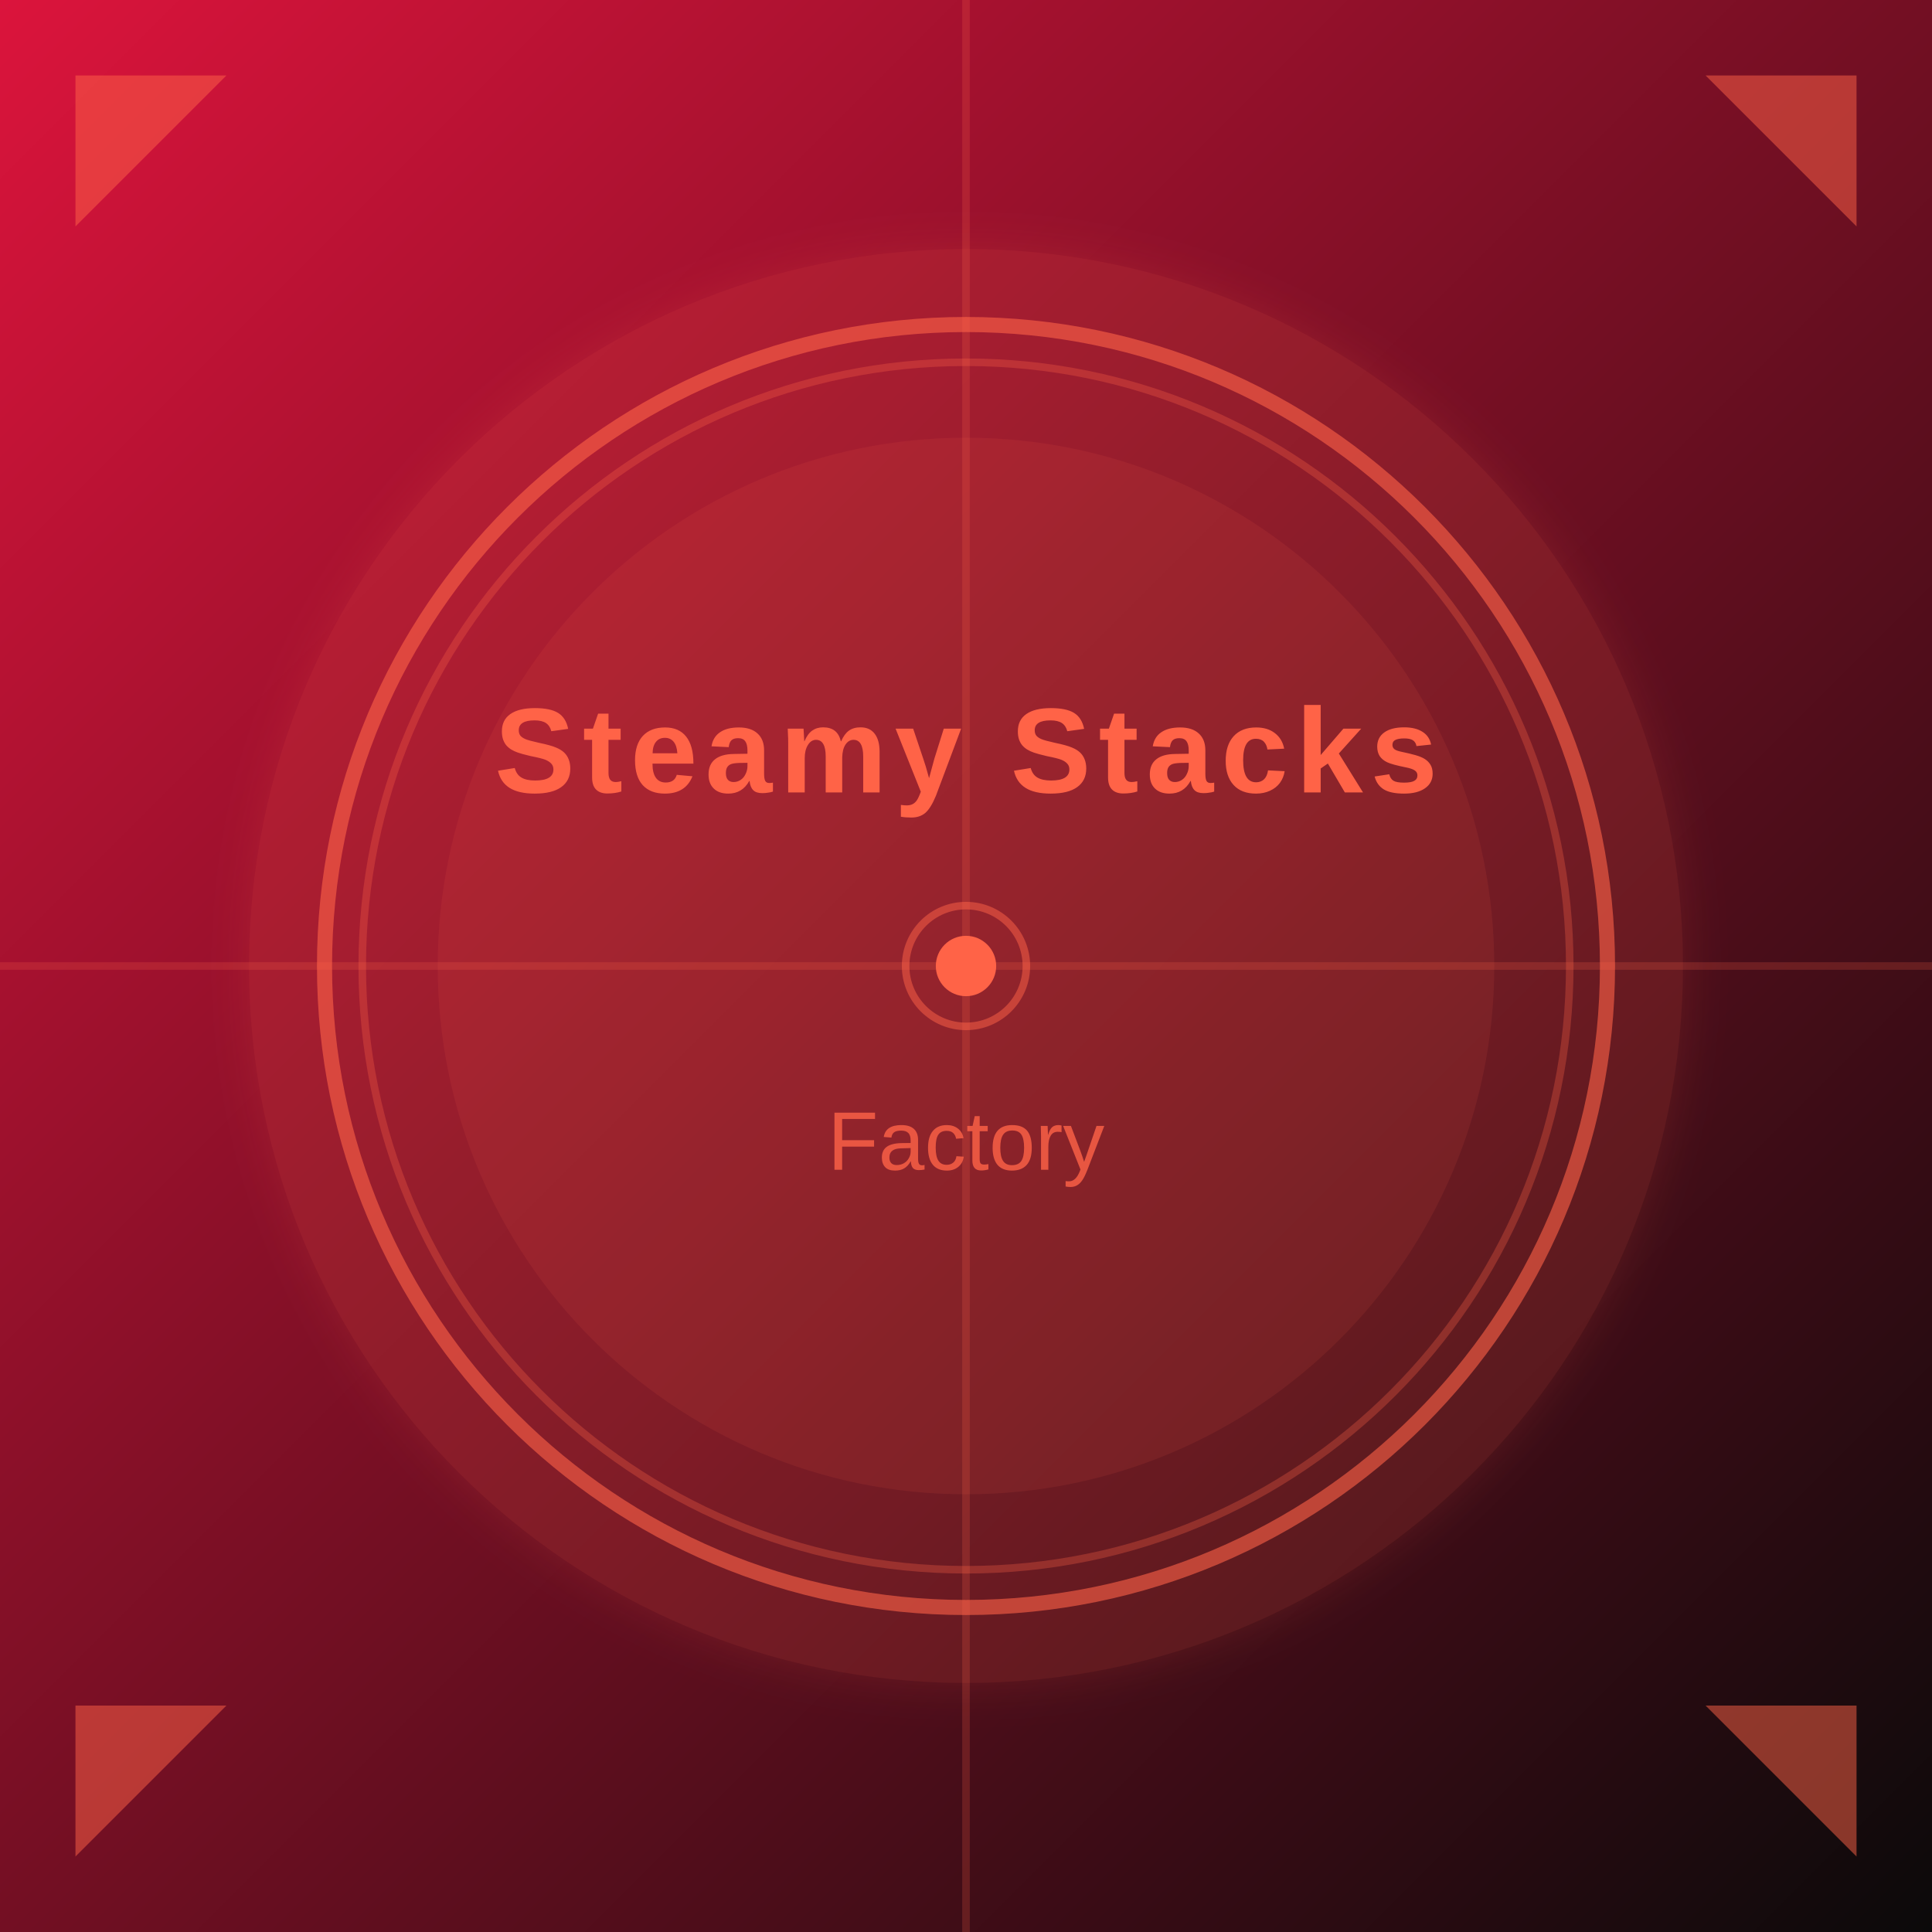
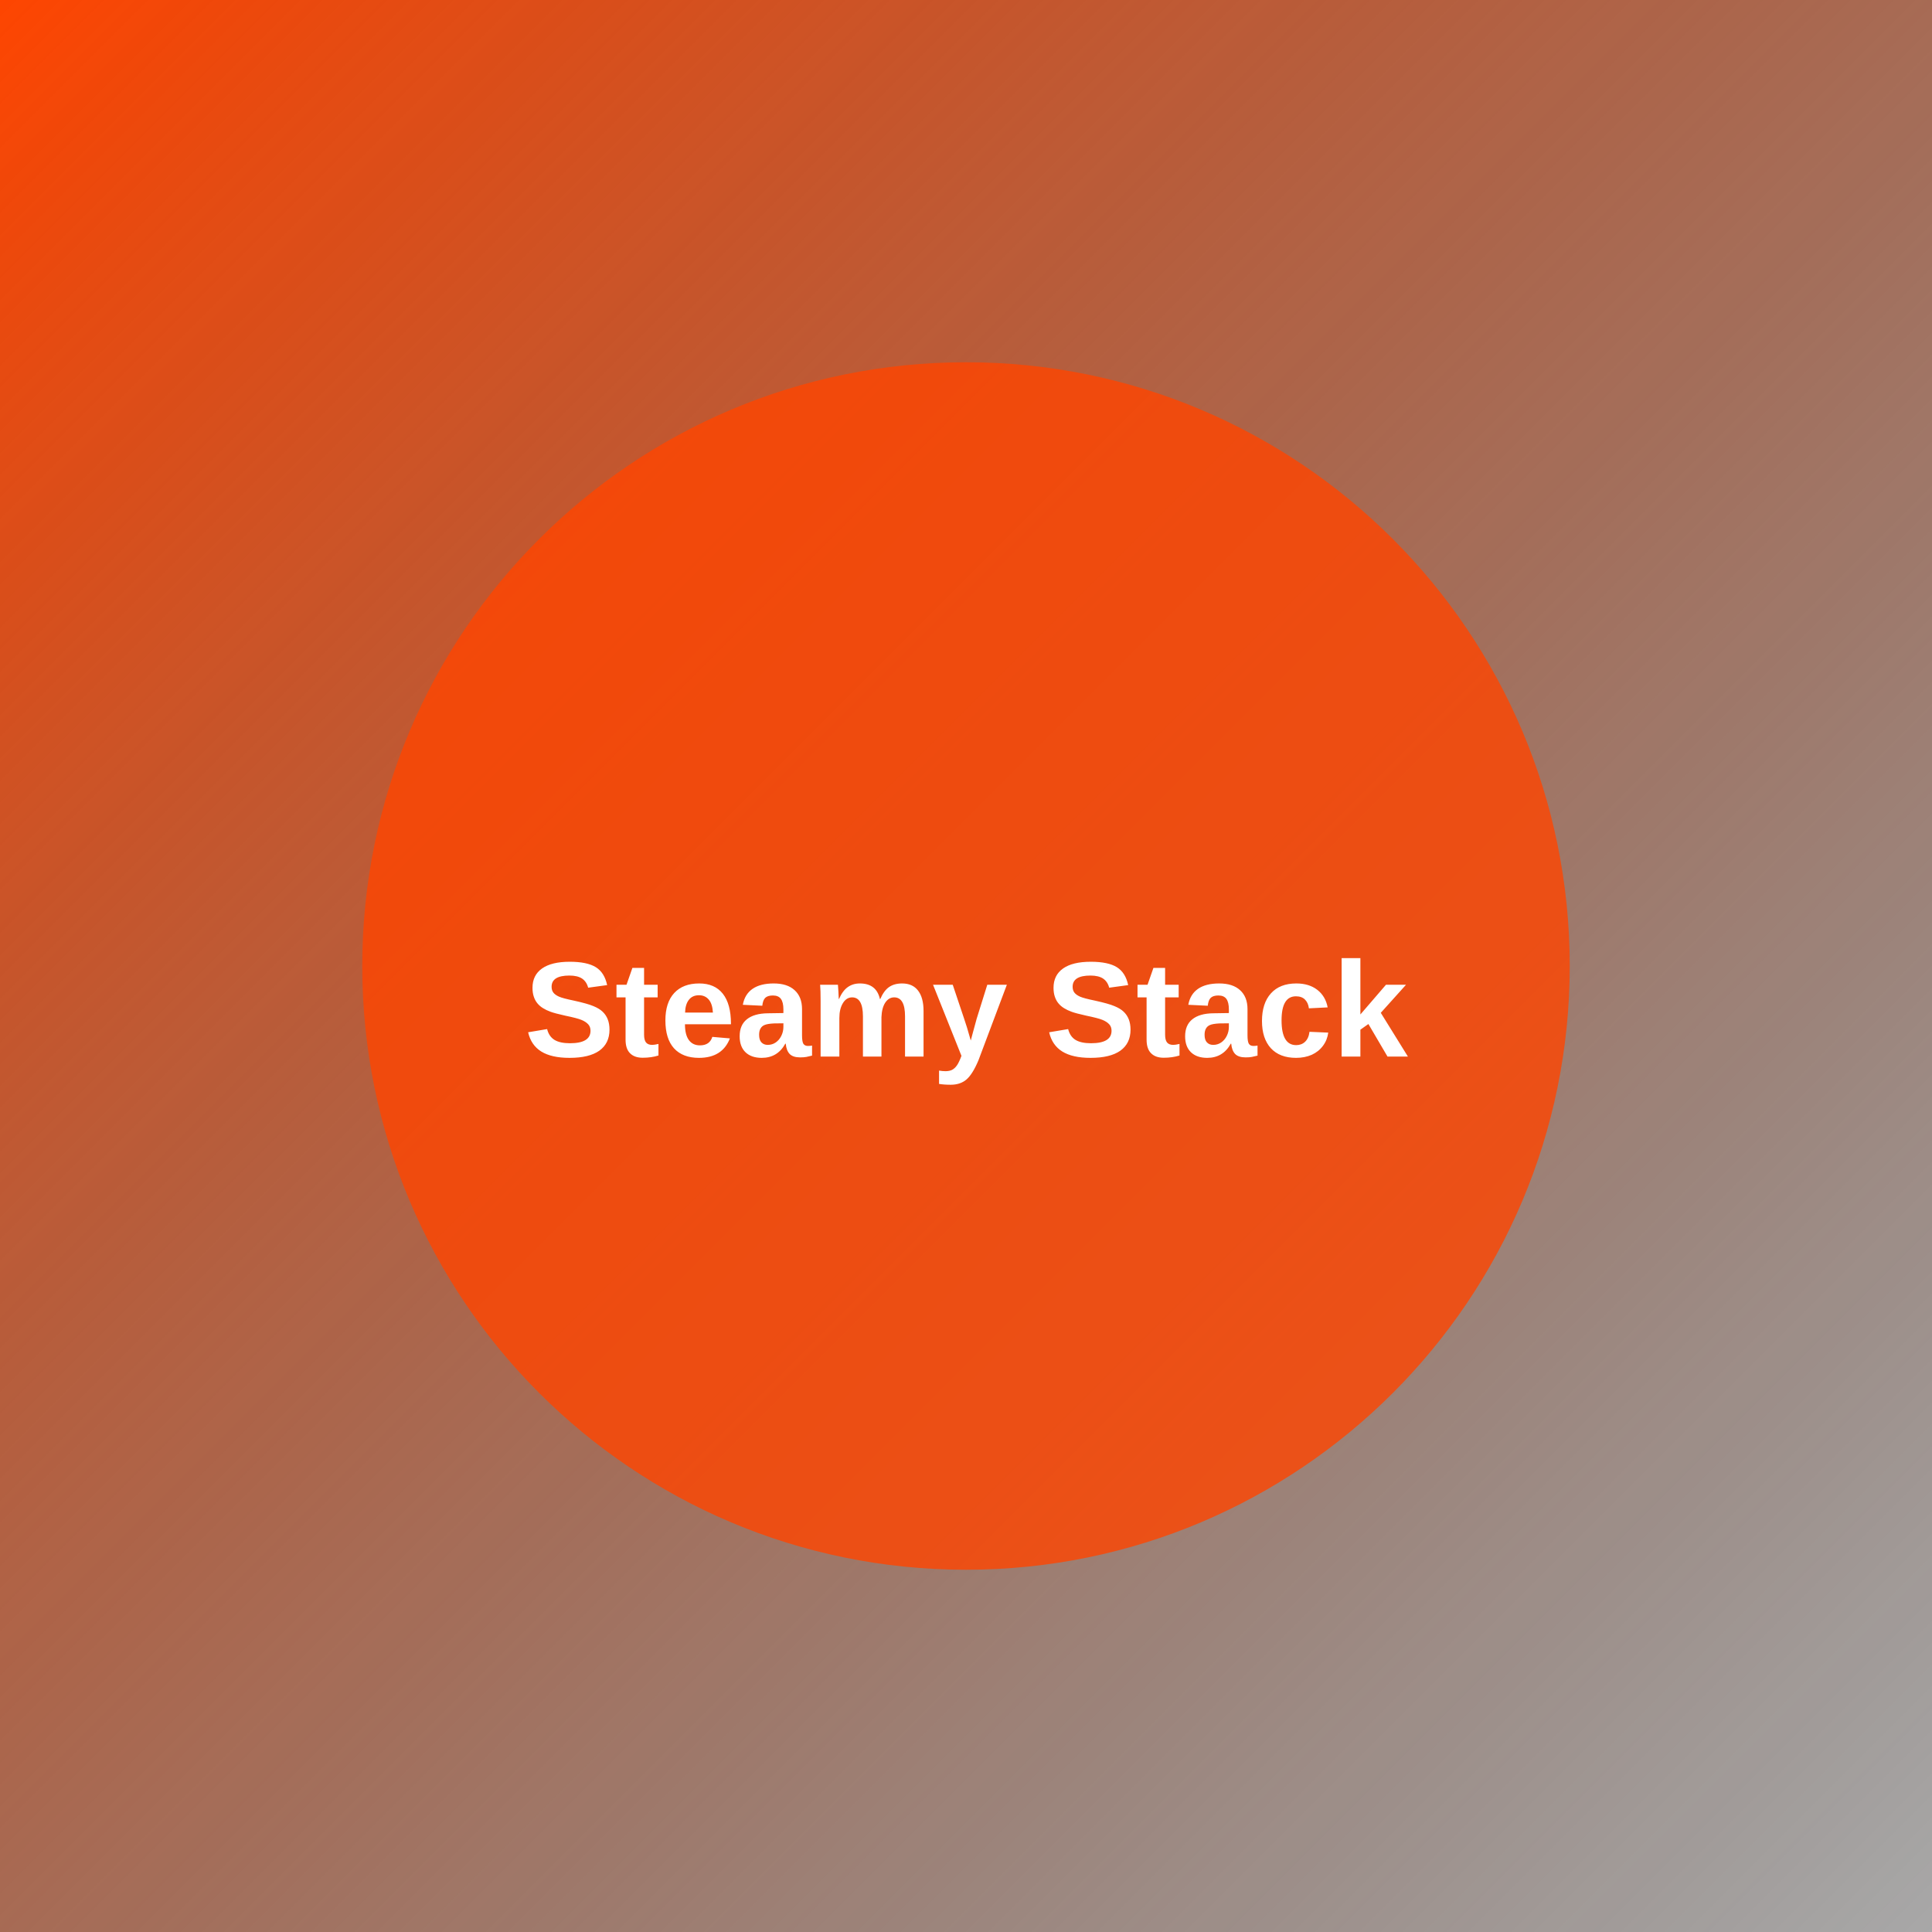
<svg xmlns="http://www.w3.org/2000/svg" width="256" height="256">
  <defs>
-     <linearGradient id="grad" x1="0%" y1="0%" x2="100%" y2="100%">
-       <stop offset="0%" style="stop-color:#DC143C;stop-opacity:1" />
-       <stop offset="100%" style="stop-color:#0a0a0a;stop-opacity:1" />
+     <linearGradient id="grad-steamy-stacks.svg" x1="0%" y1="0%" x2="100%" y2="100%">
+       <stop offset="0%" style="stop-color:#FF4500;stop-opacity:1" />
+       <stop offset="100%" style="stop-color:#000000;stop-opacity:0.3" />
    </linearGradient>
-     <filter id="glow">
-       <feGaussianBlur stdDeviation="3" result="coloredBlur" />
-       <feMerge>
-         <feMergeNode in="coloredBlur" />
-         <feMergeNode in="SourceGraphic" />
-       </feMerge>
-     </filter>
  </defs>
-   <rect width="256" height="256" fill="url(#grad)" />
-   <line x1="0" y1="128" x2="256" y2="128" stroke="#FF6347" stroke-width="1" opacity="0.2" />
-   <line x1="128" y1="0" x2="128" y2="256" stroke="#FF6347" stroke-width="1" opacity="0.2" />
-   <circle cx="128" cy="128" r="95" fill="#FF6347" opacity="0.15" filter="url(#glow)" />
-   <circle cx="128" cy="128" r="85" fill="none" stroke="#FF6347" stroke-width="2" opacity="0.6" />
-   <circle cx="128" cy="128" r="80" fill="none" stroke="#FF6347" stroke-width="1" opacity="0.3" />
-   <circle cx="128" cy="128" r="70" fill="#FF6347" opacity="0.1" />
-   <text x="128" y="105" font-family="Arial, sans-serif" font-size="16" font-weight="bold" text-anchor="middle" fill="#FF6347" letter-spacing="1">Steamy Stacks</text>
-   <text x="128" y="155" font-family="Arial, sans-serif" font-size="11" text-anchor="middle" fill="#FF6347" opacity="0.8">Factory</text>
-   <polygon points="10,10 30,10 10,30" fill="#FF6347" opacity="0.5" />
-   <polygon points="246,10 226,10 246,30" fill="#FF6347" opacity="0.5" />
-   <polygon points="10,246 30,226 10,226" fill="#FF6347" opacity="0.5" />
-   <polygon points="246,246 226,226 246,226" fill="#FF6347" opacity="0.5" />
-   <circle cx="128" cy="128" r="4" fill="#FF6347" />
-   <circle cx="128" cy="128" r="8" fill="none" stroke="#FF6347" stroke-width="1" opacity="0.5" />
+   <rect width="256" height="256" fill="url(#grad-steamy-stacks.svg)" />
+   <circle cx="128" cy="128" r="80" fill="#FF4500" opacity="0.8" />
+   <text x="128" y="140" font-size="18" font-weight="bold" text-anchor="middle" fill="white" font-family="Arial">
+     Steamy Stack
+   </text>
</svg>
